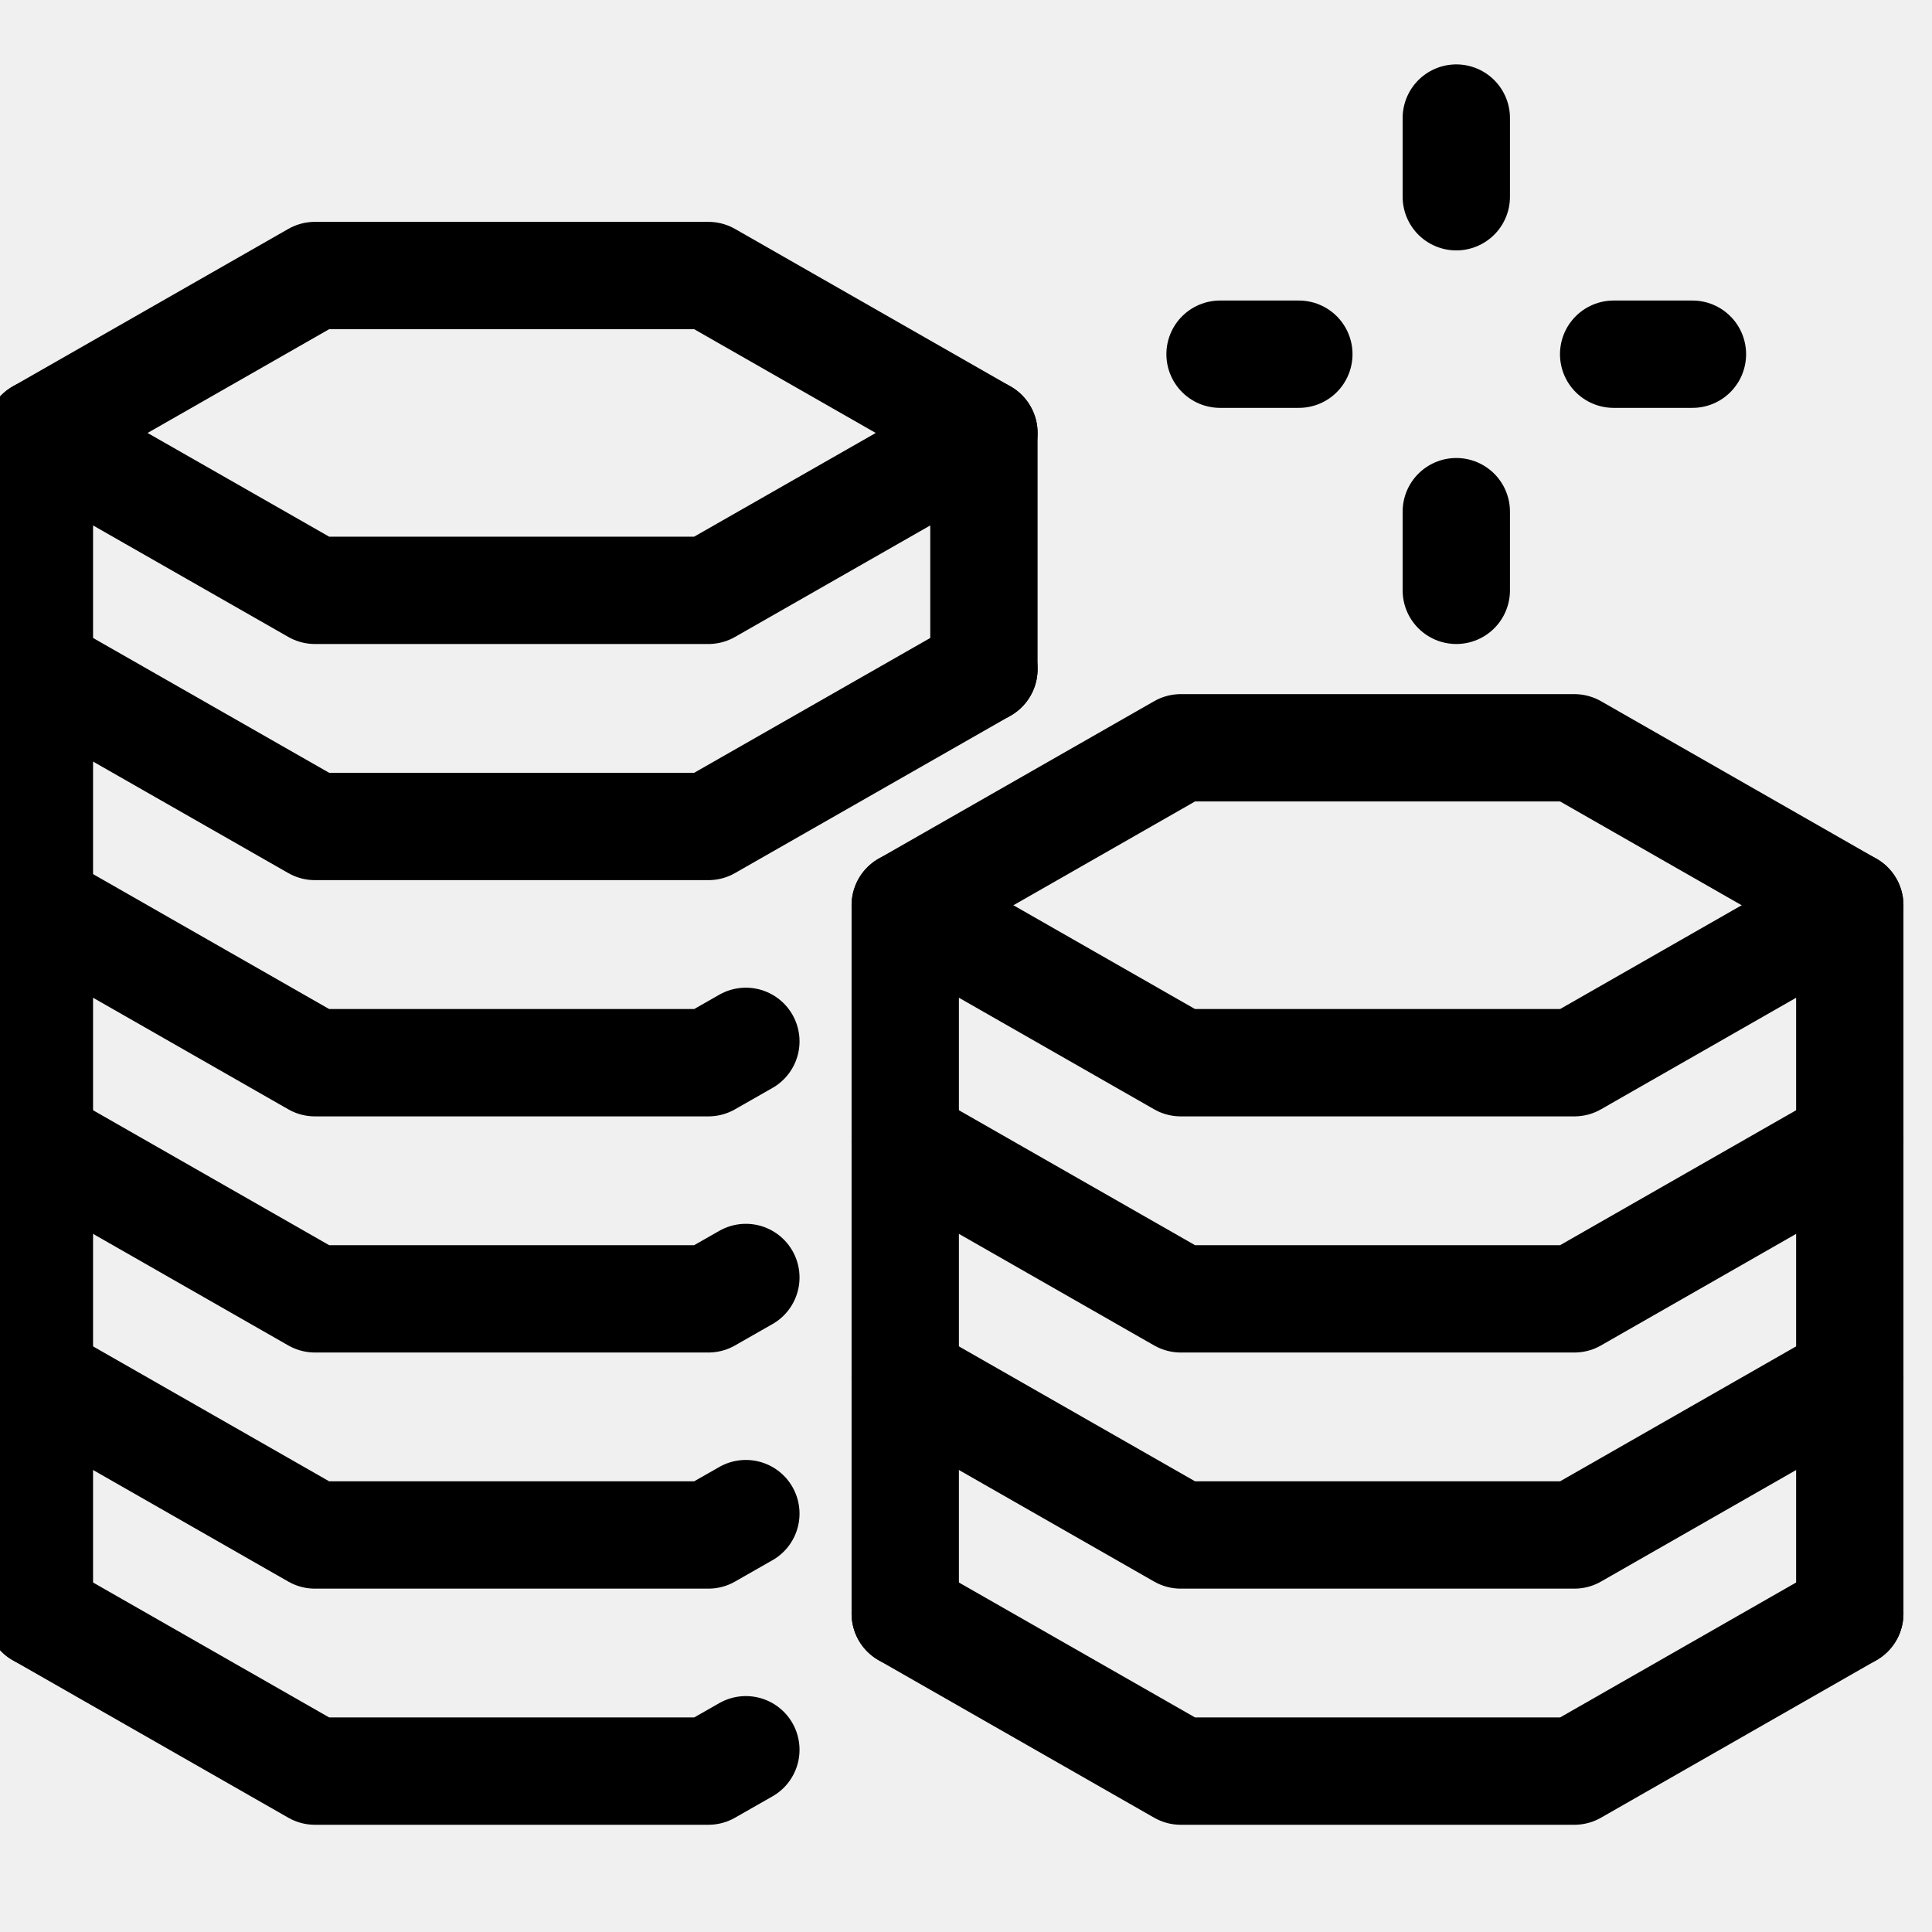
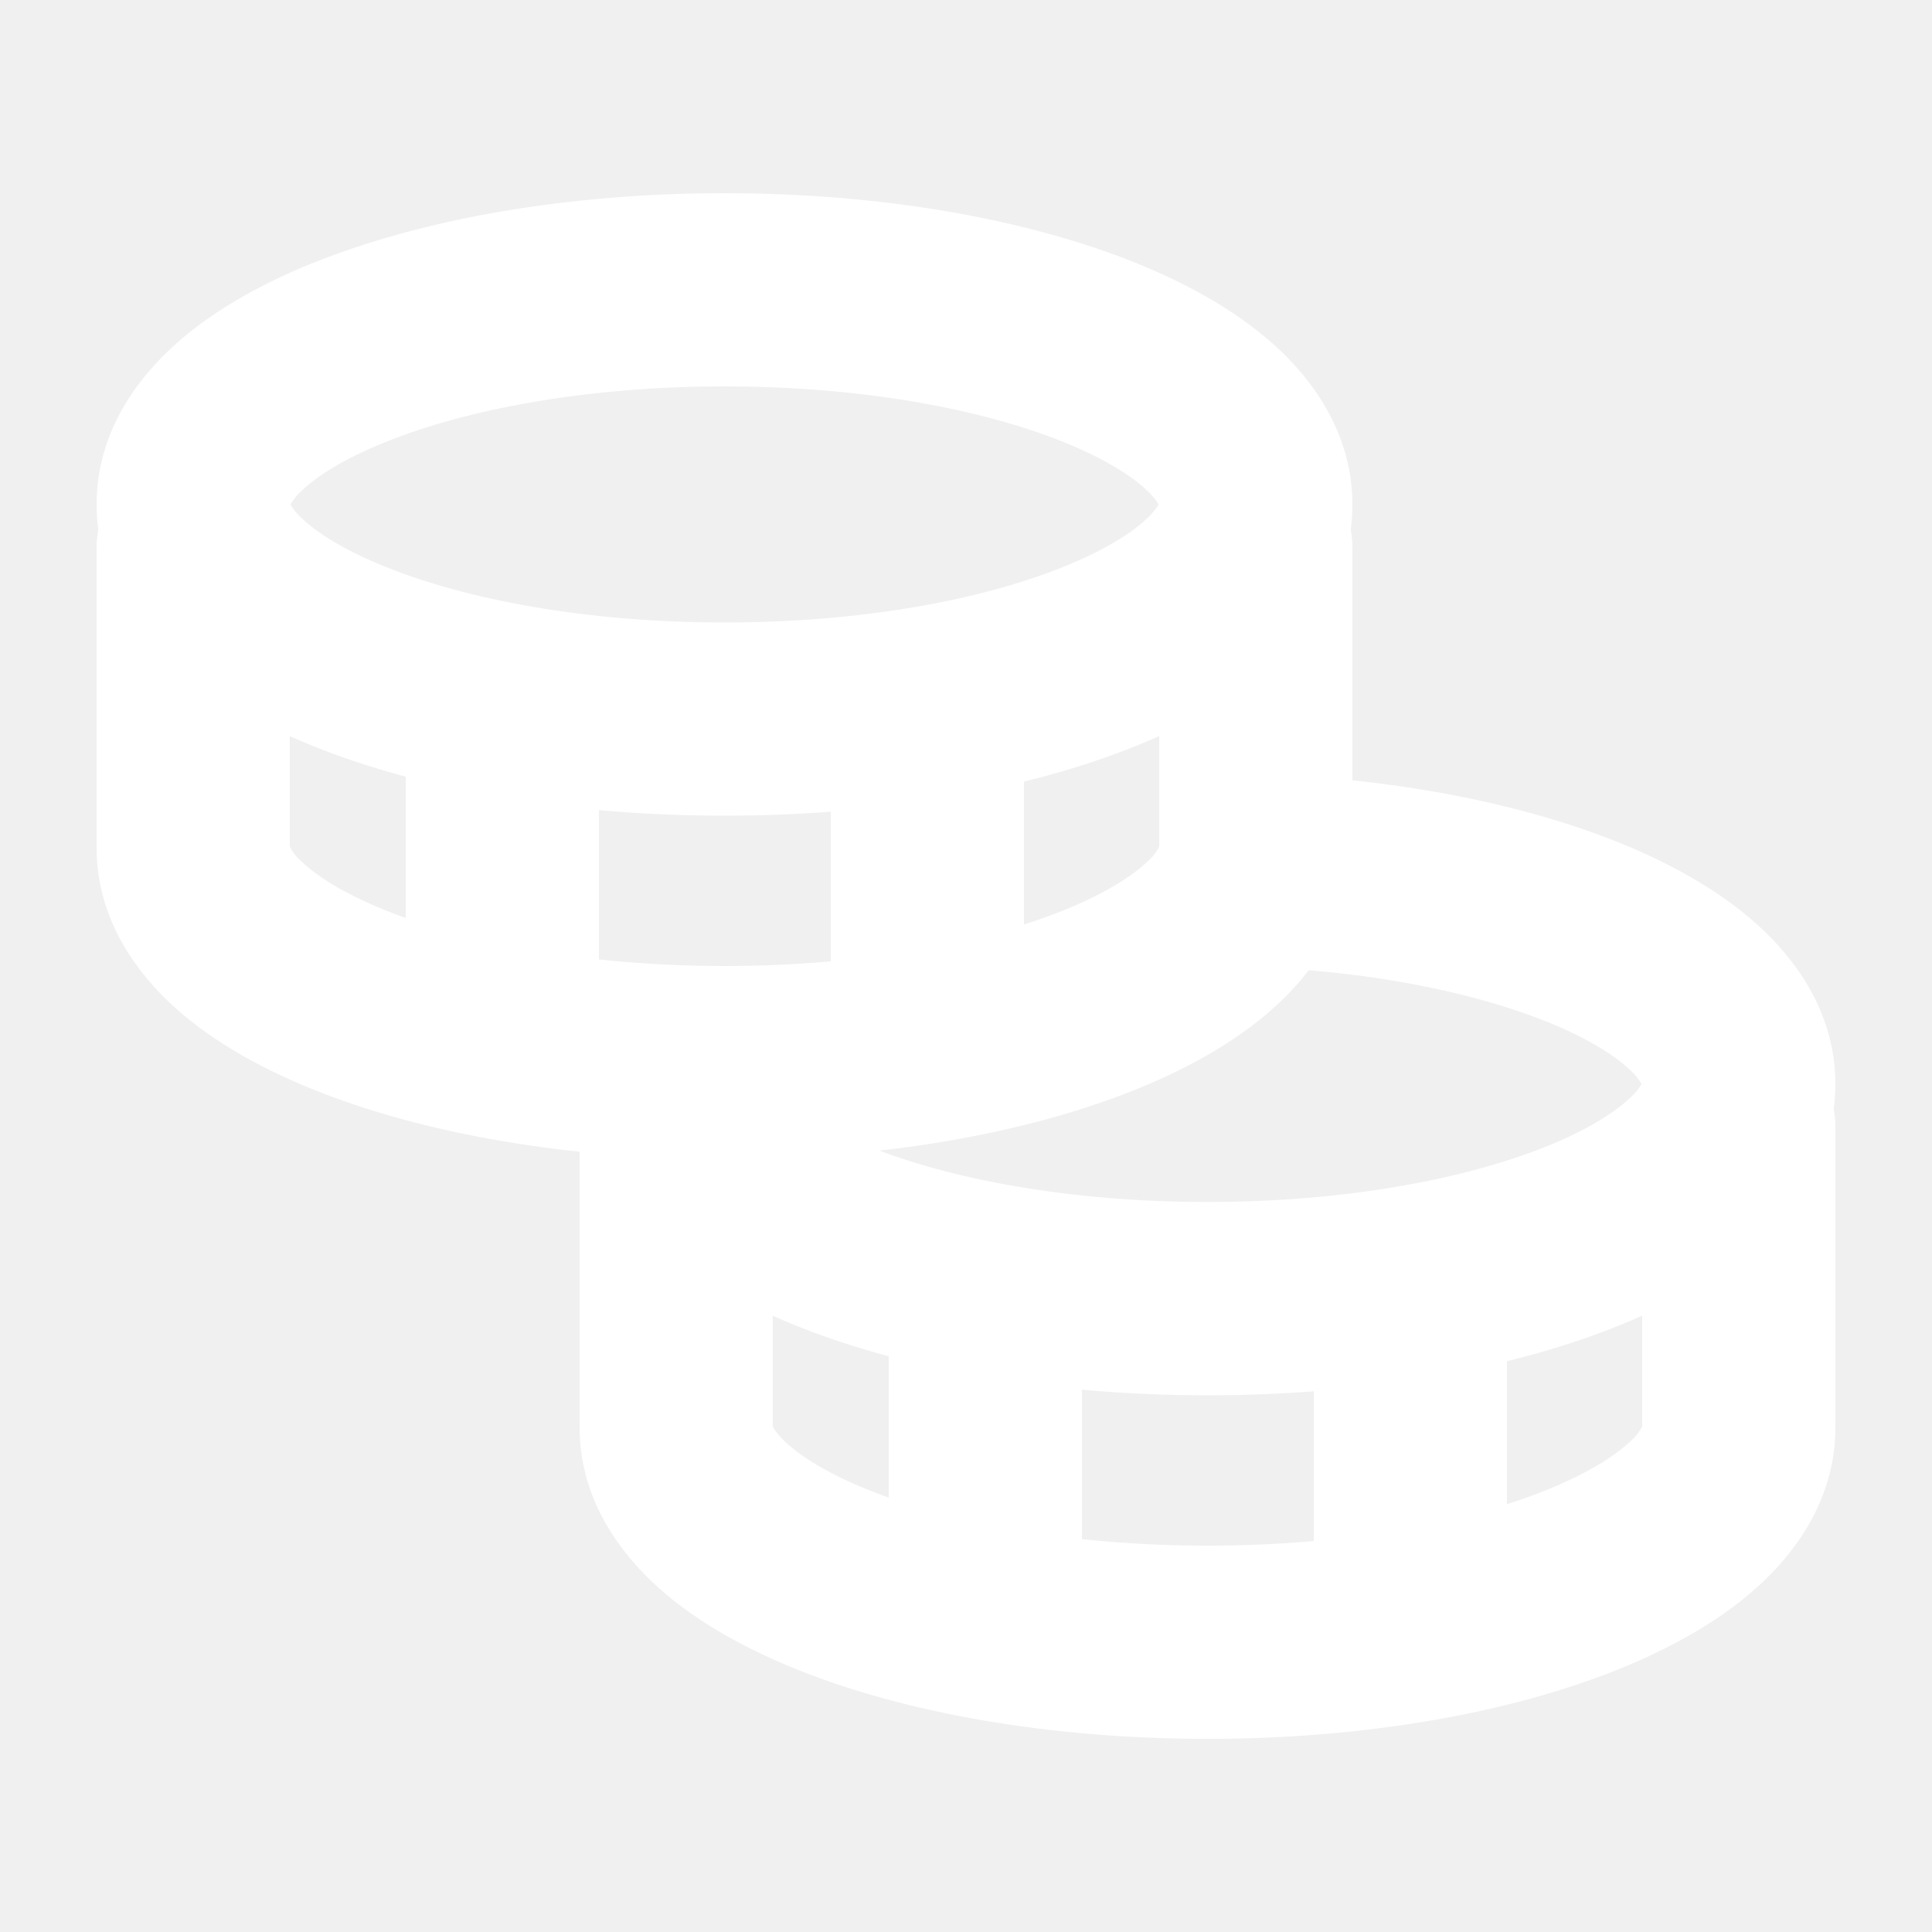
- <svg xmlns="http://www.w3.org/2000/svg" width="18" height="18" viewBox="0 0 18 18" fill="none">
-   <path d="M9.167 6.234V4.034L6.6 5.5H2.934L0.367 4.034V15.034" stroke="currentColor" stroke-width="1.0" stroke-miterlimit="10" stroke-linecap="round" stroke-linejoin="round" />
-   <path d="M9.167 6.234L6.6 7.7H2.934L0.367 6.234M6.949 9.702L6.6 9.901H2.934L0.367 8.434M6.949 11.902L6.6 12.101H2.934L0.367 10.634M6.949 14.102L6.6 14.301H2.934L0.367 12.834M6.949 16.302L6.6 16.501H2.934L0.367 15.034M0.367 4.034L2.934 2.567H6.6L9.167 4.034M17.234 15.034V8.434L14.668 9.901H11.001L8.434 8.434V15.034" stroke="currentColor" stroke-width="1.0" stroke-miterlimit="10" stroke-linecap="round" stroke-linejoin="round" />
-   <path d="M17.234 10.634L14.668 12.101H11.001L8.434 10.634M17.234 12.834L14.668 14.301H11.001L8.434 12.834M17.234 15.034L14.668 16.501H11.001L8.434 15.034M8.434 8.434L11.001 6.967H14.668L17.234 8.434M13.568 1.1V1.833M13.568 4.767V5.5M15.768 3.3H15.034M12.101 3.3H11.367" stroke="currentColor" stroke-width="1.0" stroke-miterlimit="10" stroke-linecap="round" stroke-linejoin="round" />
+ <svg xmlns="http://www.w3.org/2000/svg" width="35" height="35" viewBox="0 0 35 35" fill="none">
+   <path fill-rule="evenodd" clip-rule="evenodd" d="M28.026 18.512C26.539 17.911 24.365 17.5 21.875 17.5V14C24.7 14 27.338 14.46 29.337 15.267C30.331 15.669 31.252 16.191 31.953 16.86C32.657 17.533 33.25 18.473 33.25 19.639C33.25 20.806 32.658 21.744 31.953 22.418C31.253 23.088 30.331 23.609 29.337 24.01C27.338 24.819 24.7 25.277 21.875 25.277C19.05 25.277 16.412 24.819 14.413 24.012C13.419 23.609 12.498 23.088 11.797 22.419C11.095 21.742 10.5 20.804 10.5 19.637H14L13.998 19.61C14.051 19.716 14.125 19.809 14.215 19.885C14.488 20.148 14.976 20.463 15.726 20.764C17.211 21.366 19.383 21.775 21.875 21.775C24.367 21.775 26.539 21.364 28.026 20.764C28.773 20.463 29.262 20.146 29.535 19.885C29.615 19.813 29.684 19.73 29.739 19.637C29.684 19.544 29.615 19.46 29.535 19.388C29.262 19.128 28.773 18.811 28.026 18.51M29.75 19.612C29.75 19.605 29.751 19.602 29.753 19.602L29.75 19.612Z" fill="white" />
+   <path fill-rule="evenodd" clip-rule="evenodd" d="M12.25 18.668C12.714 18.668 13.159 18.852 13.487 19.18C13.816 19.509 14 19.954 14 20.418V25.84C14.014 25.875 14.061 25.962 14.215 26.111C14.488 26.372 14.976 26.688 15.726 26.989C17.211 27.59 19.383 28.001 21.875 28.001C24.367 28.001 26.539 27.59 28.026 26.989C28.773 26.686 29.262 26.372 29.535 26.111C29.624 26.035 29.697 25.943 29.75 25.84V20.418C29.75 19.954 29.934 19.509 30.263 19.18C30.591 18.852 31.036 18.668 31.5 18.668C31.964 18.668 32.409 18.852 32.737 19.18C33.066 19.509 33.25 19.954 33.25 20.418V25.86C33.25 27.029 32.658 27.968 31.953 28.641C31.253 29.311 30.331 29.831 29.337 30.234C27.338 31.042 24.7 31.501 21.875 31.501C19.05 31.501 16.412 31.042 14.413 30.234C13.419 29.831 12.498 29.311 11.797 28.641C11.095 27.966 10.5 27.029 10.5 25.862V20.418C10.5 19.954 10.684 19.509 11.013 19.18C11.341 18.852 11.786 18.668 12.25 18.668ZM29.755 25.826L29.752 25.834C29.752 25.828 29.753 25.826 29.755 25.826Z" fill="white" />
+   <path fill-rule="evenodd" clip-rule="evenodd" d="M16.1 28V24.5H19.6V28H16.1ZM23.8 28V24.5H27.3V28H23.8ZM5.261 9.14C5.315 9.047 5.384 8.962 5.465 8.89C5.738 8.629 6.226 8.312 6.976 8.011C8.461 7.411 10.633 7 13.125 7C15.617 7 17.789 7.411 19.276 8.011C20.023 8.314 20.512 8.629 20.785 8.89C20.913 9.012 20.967 9.095 20.989 9.139C20.934 9.231 20.865 9.315 20.785 9.387C20.512 9.649 20.023 9.964 19.274 10.265C17.789 10.867 15.617 11.277 13.125 11.277C10.633 11.277 8.461 10.867 6.976 10.265C6.226 9.964 5.738 9.648 5.465 9.387C5.385 9.315 5.316 9.233 5.261 9.14ZM21 9.112C21 9.105 21.001 9.102 21.003 9.102L21 9.112ZM5.665 4.767C7.662 3.96 10.3 3.5 13.125 3.5C15.95 3.5 18.588 3.96 20.587 4.767C21.581 5.17 22.502 5.691 23.203 6.359C23.907 7.033 24.5 7.973 24.5 9.139C24.5 10.306 23.909 11.244 23.201 11.918C22.502 12.588 21.581 13.109 20.587 13.51C18.588 14.319 15.95 14.777 13.125 14.777C10.3 14.777 7.662 14.319 5.663 13.512C4.669 13.109 3.748 12.588 3.047 11.919C2.345 11.242 1.75 10.304 1.75 9.137C1.75 7.97 2.343 7.032 3.047 6.358C3.747 5.689 4.669 5.168 5.663 4.765" fill="white" />
+   <path fill-rule="evenodd" clip-rule="evenodd" d="M3.5 8.167C3.964 8.167 4.409 8.351 4.737 8.68C5.066 9.008 5.25 9.453 5.25 9.917V15.338C5.303 15.442 5.376 15.535 5.465 15.61C5.738 15.87 6.226 16.187 6.976 16.488C8.461 17.088 10.633 17.5 13.125 17.5C15.617 17.5 17.789 17.088 19.276 16.488C20.023 16.186 20.512 15.87 20.785 15.61C20.874 15.535 20.947 15.442 21 15.338V9.917C21 9.453 21.184 9.008 21.513 8.68C21.841 8.351 22.286 8.167 22.75 8.167C23.214 8.167 23.659 8.351 23.987 8.68C24.316 9.008 24.5 9.453 24.5 9.917V15.36C24.5 16.527 23.909 17.466 23.201 18.14C22.502 18.811 21.581 19.33 20.587 19.733C18.588 20.541 15.95 21 13.125 21C10.3 21 7.662 20.541 5.663 19.733C4.669 19.33 3.748 18.811 3.047 18.14C2.345 17.465 1.75 16.527 1.75 15.361V9.917C1.75 9.453 1.934 9.008 2.263 8.68C2.591 8.351 3.036 8.167 3.5 8.167ZM21.005 15.325L21 15.333C21 15.327 21.001 15.325 21.003 15.325" fill="white" />
+   <path fill-rule="evenodd" clip-rule="evenodd" d="M7.35 17.5V14H10.85V17.5H7.35ZM15.05 17.5V14H18.55V17.5H15.05Z" fill="white" />
</svg>
